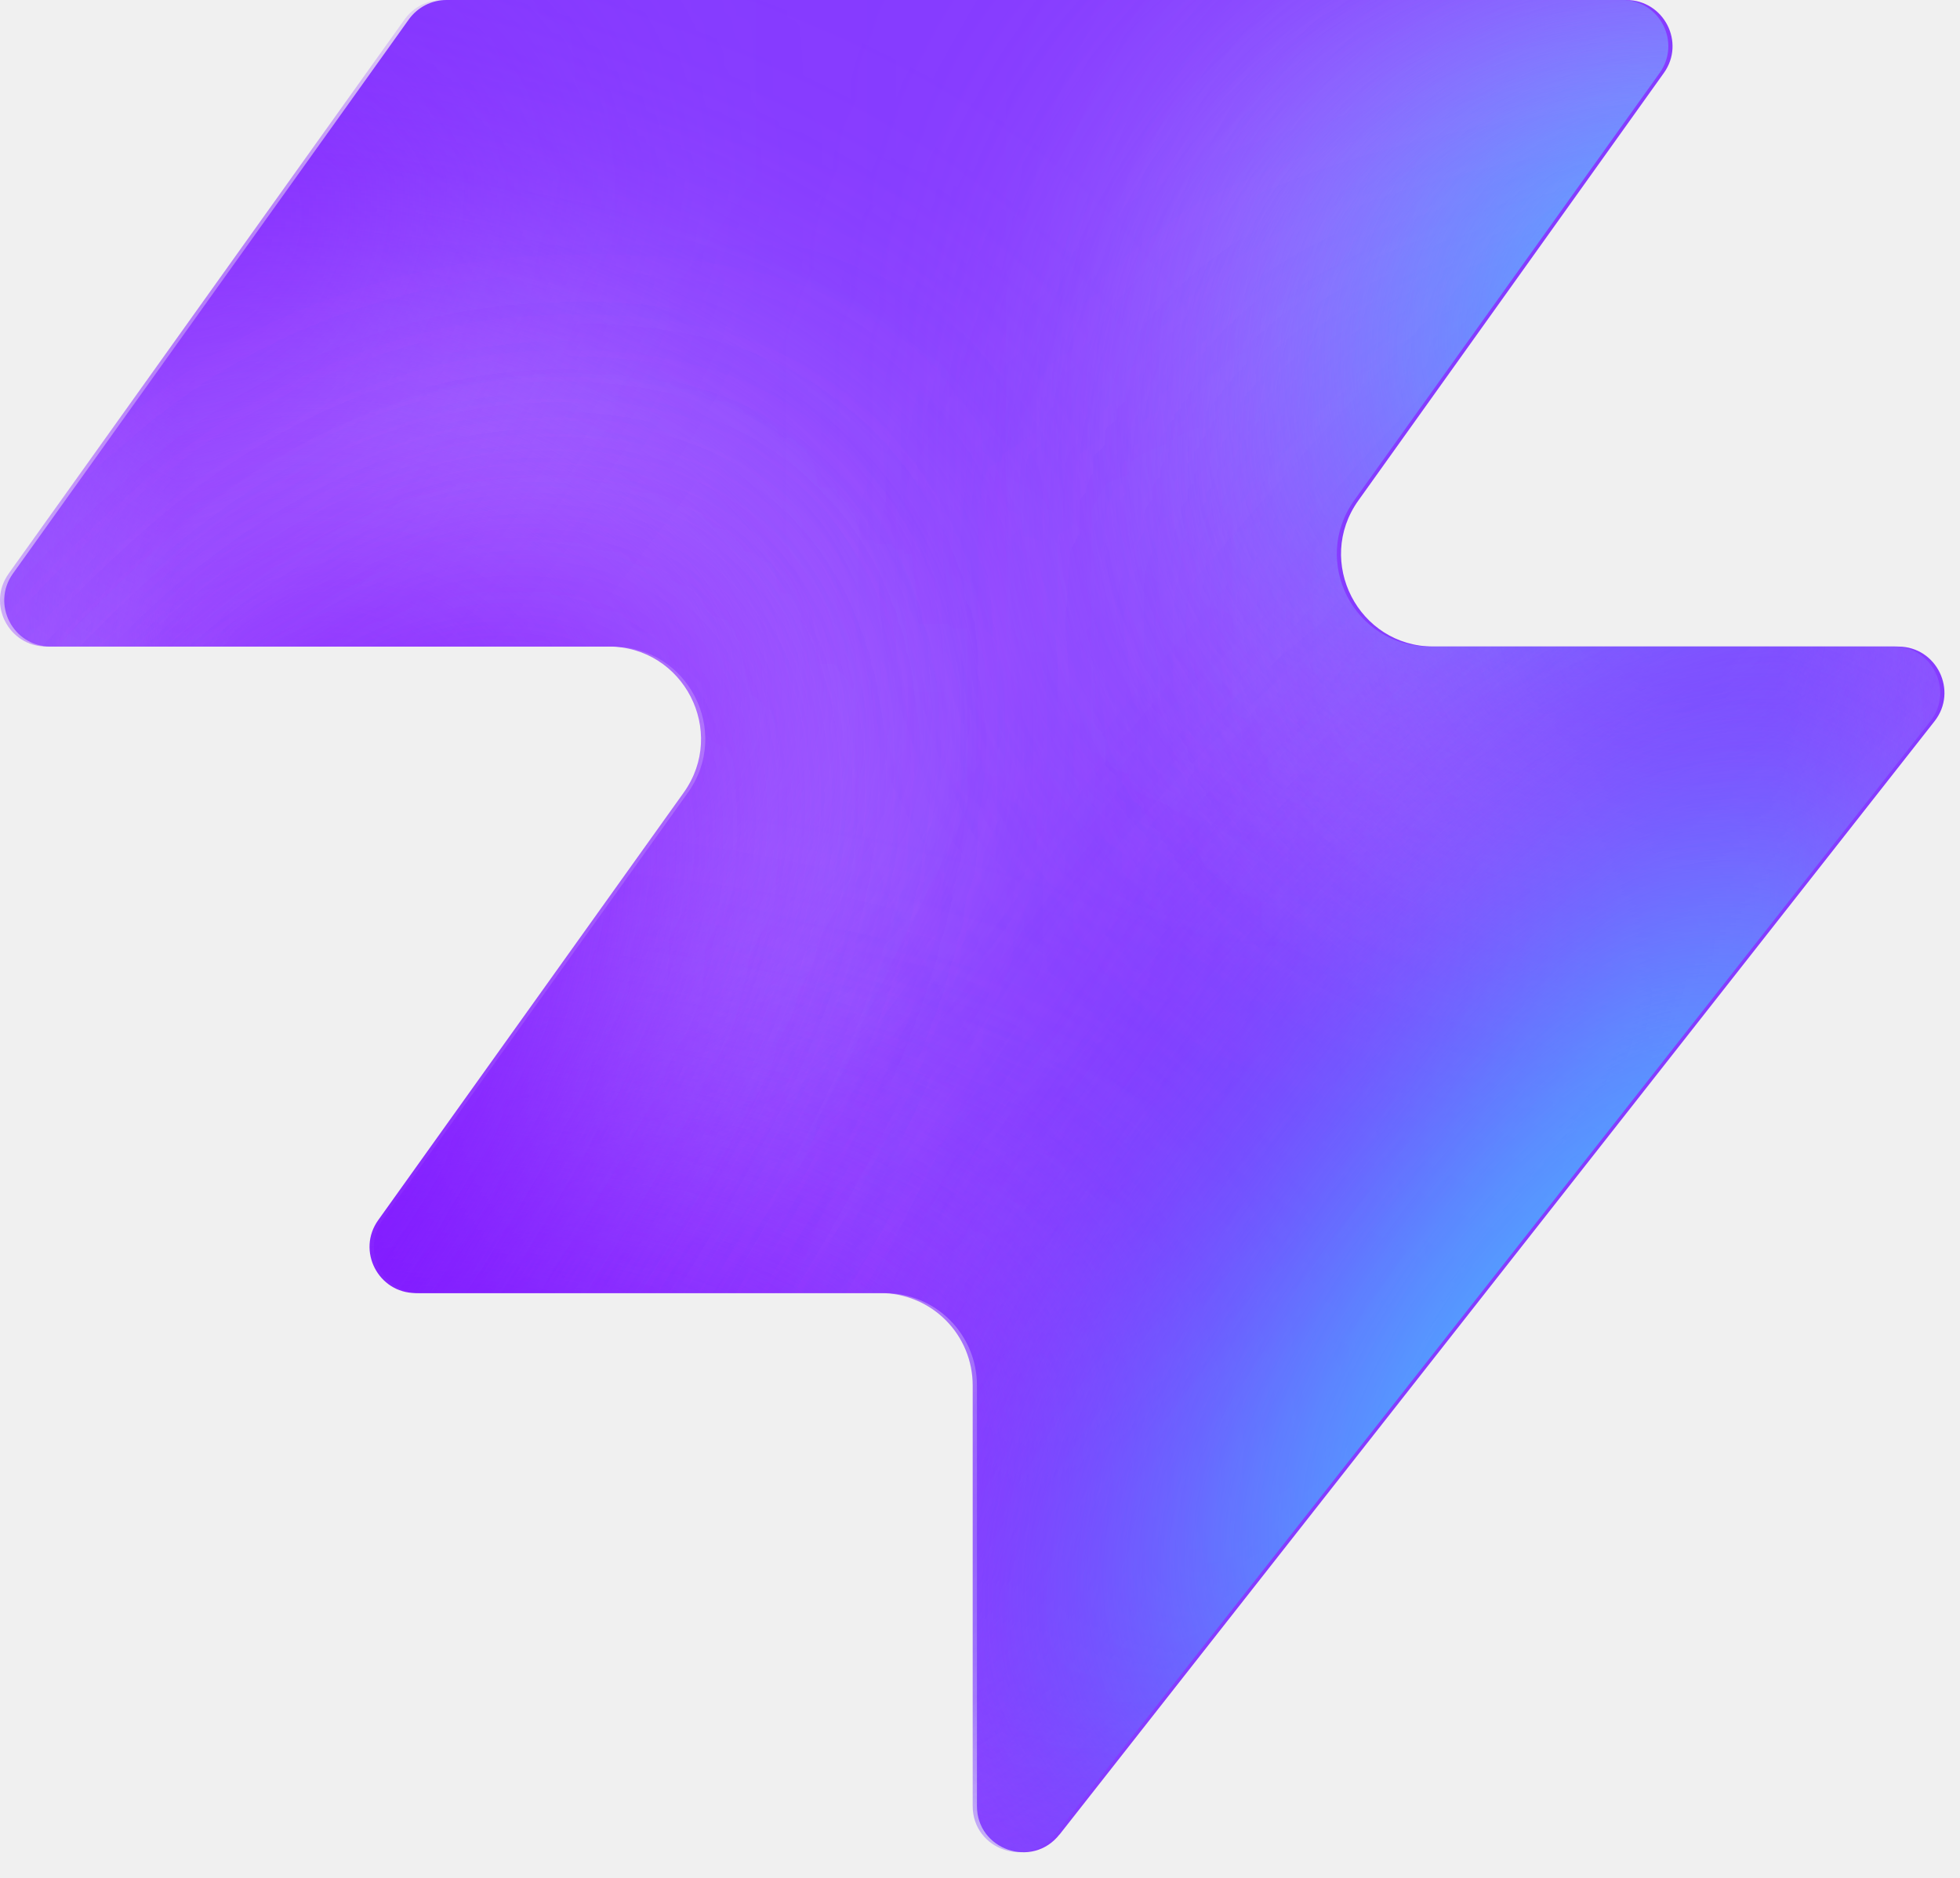
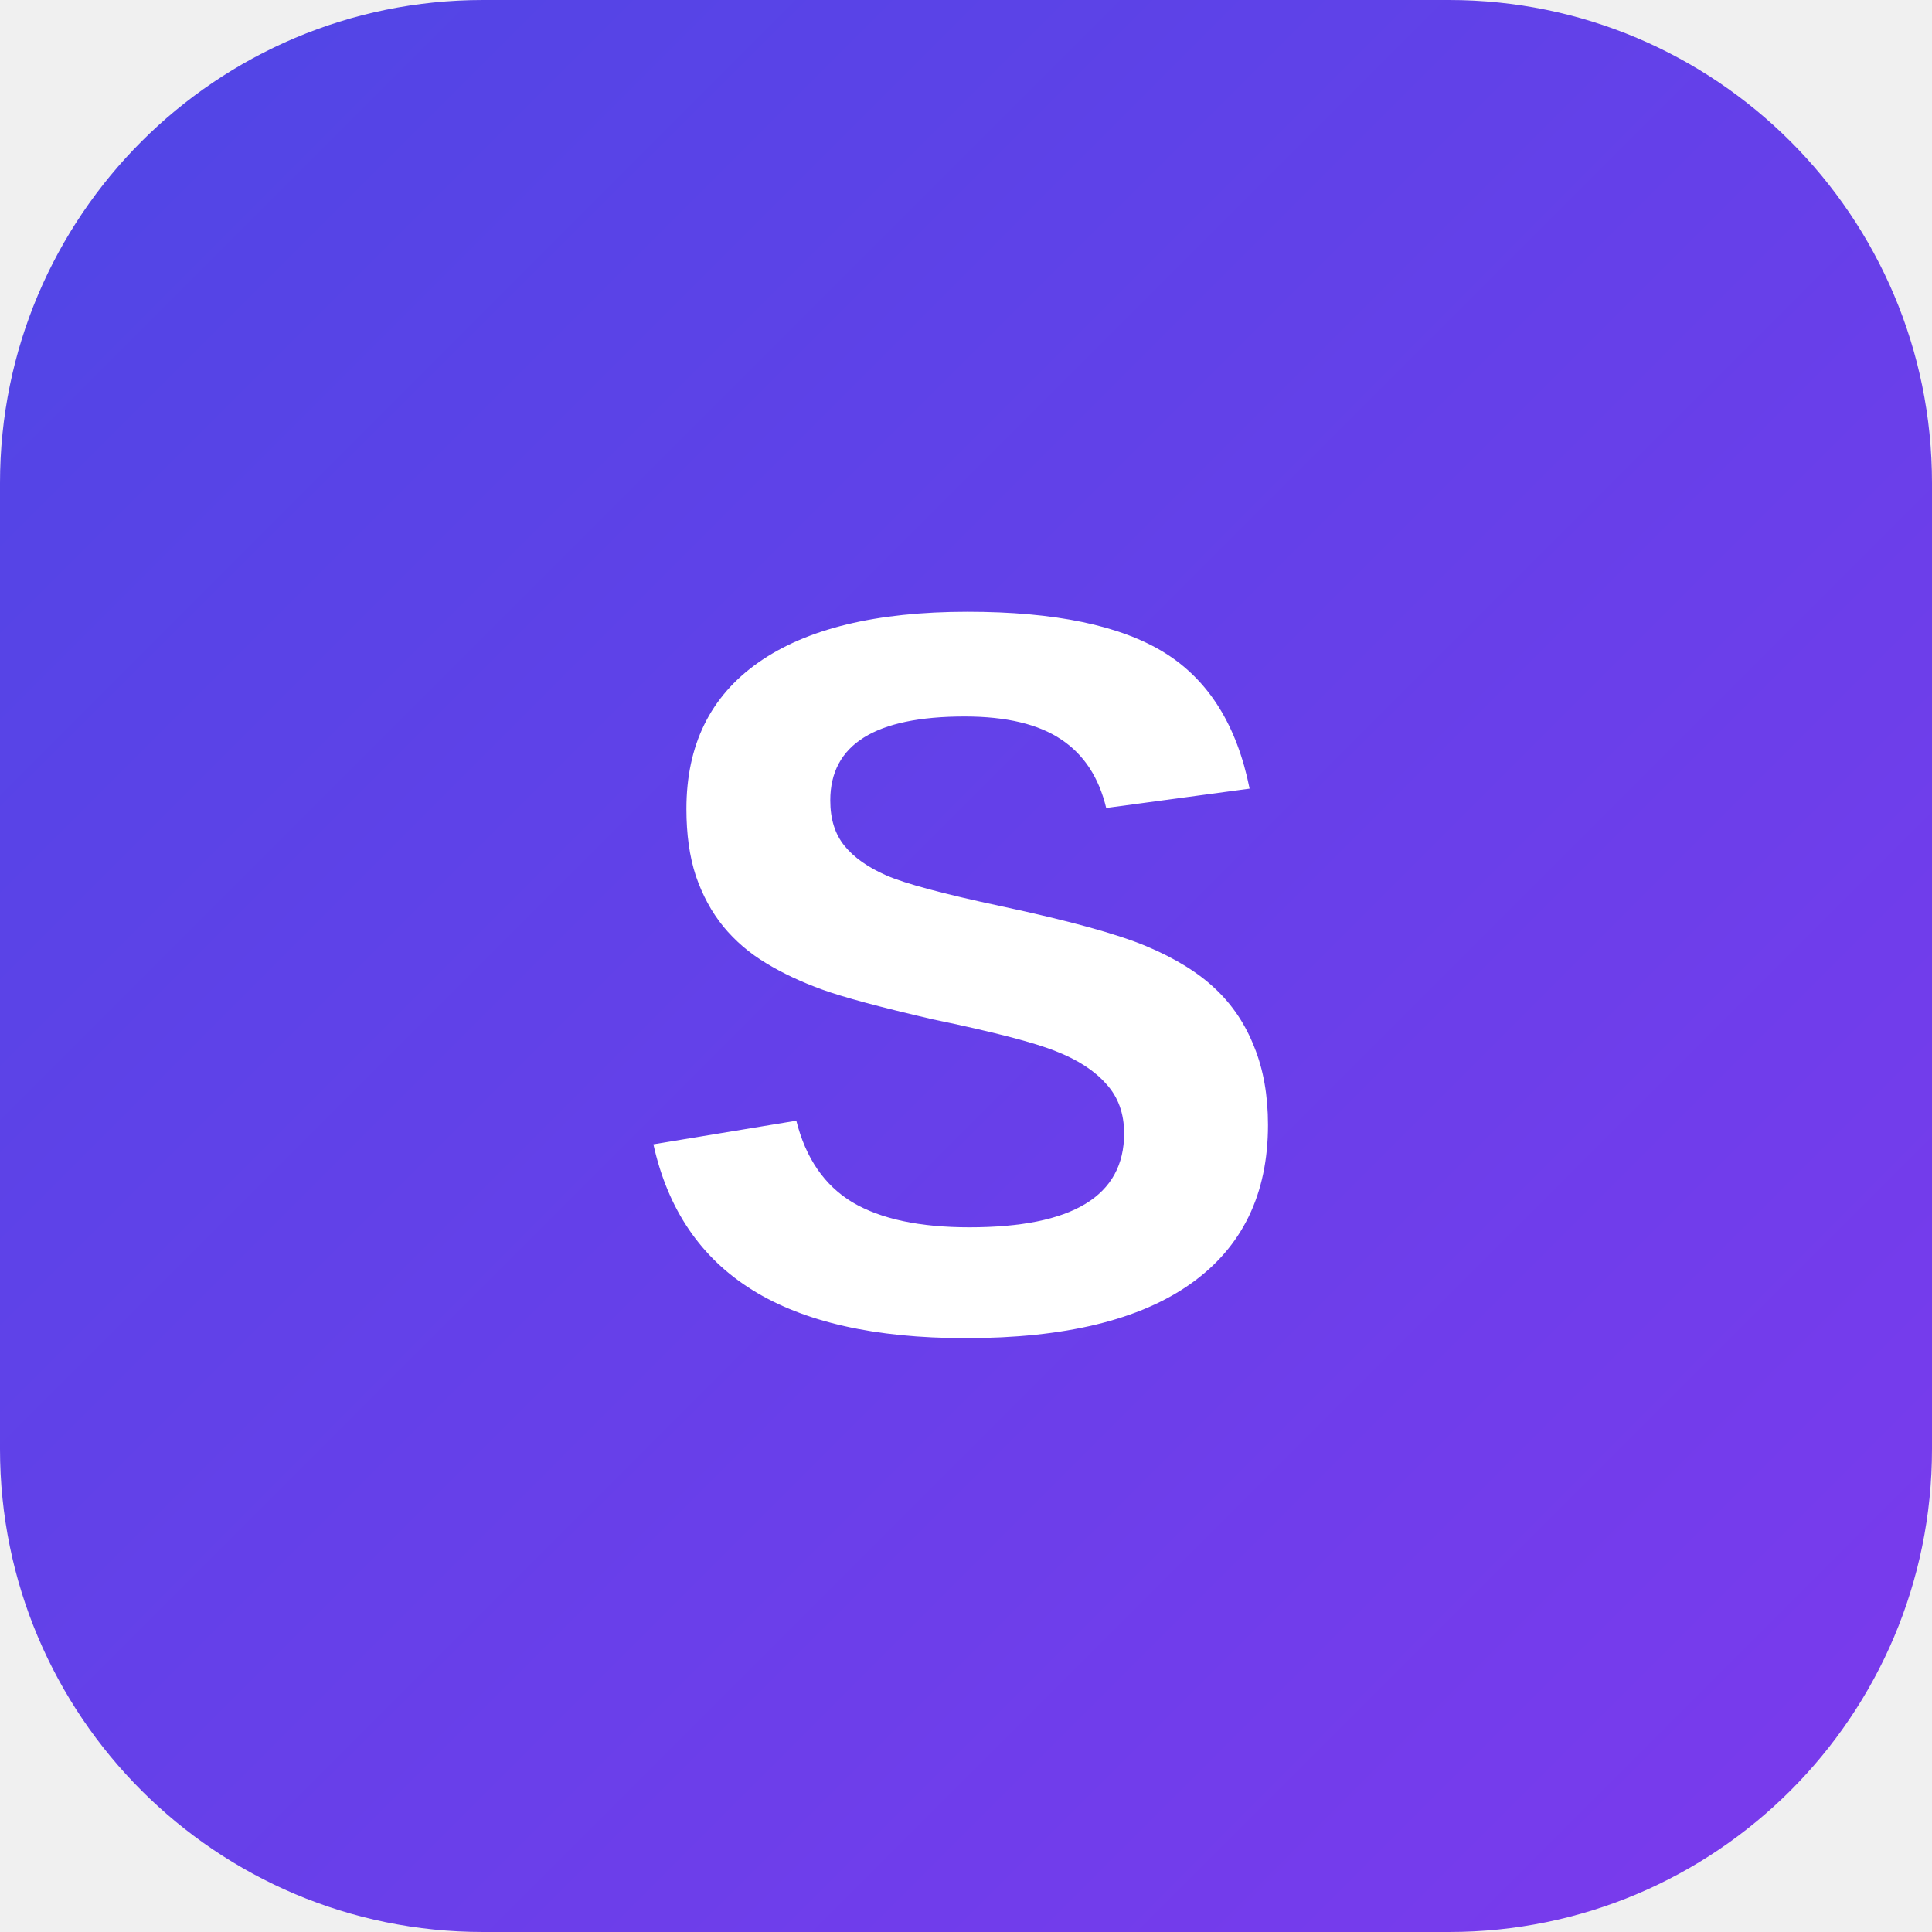
- <svg xmlns="http://www.w3.org/2000/svg" width="48" height="46" fill="none" viewBox="0 0 48 46">
-   <path fill="#863bff" d="M25.946 44.938c-.664.845-2.021.375-2.021-.698V33.937a2.26 2.26 0 0 0-2.262-2.262H10.287c-.92 0-1.456-1.04-.92-1.788l7.48-10.471c1.07-1.497 0-3.578-1.842-3.578H1.237c-.92 0-1.456-1.04-.92-1.788L10.013.474c.214-.297.556-.474.92-.474h28.894c.92 0 1.456 1.04.92 1.788l-7.48 10.471c-1.07 1.498 0 3.579 1.842 3.579h11.377c.943 0 1.473 1.088.89 1.83L25.947 44.94z" style="fill:#863bff;fill:color(display-p3 .525 .23 1);fill-opacity:1" />
-   <mask id="a" width="48" height="46" x="0" y="0" maskUnits="userSpaceOnUse" style="mask-type:alpha">
-     <path fill="#000" d="M25.842 44.938c-.664.844-2.021.375-2.021-.698V33.937a2.26 2.26 0 0 0-2.262-2.262H10.183c-.92 0-1.456-1.04-.92-1.788l7.48-10.471c1.07-1.498 0-3.579-1.842-3.579H1.133c-.92 0-1.456-1.04-.92-1.787L9.91.473c.214-.297.556-.474.92-.474h28.894c.92 0 1.456 1.04.92 1.788l-7.48 10.471c-1.07 1.498 0 3.578 1.842 3.578h11.377c.943 0 1.473 1.088.89 1.832L25.843 44.94z" style="fill:#000;fill-opacity:1" />
-   </mask>
-   <g mask="url(#a)">
-     <g filter="url(#b)">
-       <ellipse cx="5.508" cy="14.704" fill="#ede6ff" rx="5.508" ry="14.704" style="fill:#ede6ff;fill:color(display-p3 .927 .903 1);fill-opacity:1" transform="matrix(.00324 1 1 -.00324 -4.47 31.516)" />
-     </g>
-     <g filter="url(#c)">
-       <ellipse cx="10.399" cy="29.851" fill="#ede6ff" rx="10.399" ry="29.851" style="fill:#ede6ff;fill:color(display-p3 .927 .903 1);fill-opacity:1" transform="matrix(.00324 1 1 -.00324 -39.328 7.883)" />
-     </g>
-     <g filter="url(#d)">
-       <ellipse cx="5.508" cy="30.487" fill="#7e14ff" rx="5.508" ry="30.487" style="fill:#7e14ff;fill:color(display-p3 .492 .077 1);fill-opacity:1" transform="rotate(89.814 -25.913 -14.639)scale(1 -1)" />
-     </g>
-     <g filter="url(#e)">
-       <ellipse cx="5.508" cy="30.599" fill="#7e14ff" rx="5.508" ry="30.599" style="fill:#7e14ff;fill:color(display-p3 .492 .077 1);fill-opacity:1" transform="rotate(89.814 -32.644 -3.334)scale(1 -1)" />
-     </g>
-     <g filter="url(#f)">
-       <ellipse cx="5.508" cy="30.599" fill="#7e14ff" rx="5.508" ry="30.599" style="fill:#7e14ff;fill:color(display-p3 .492 .077 1);fill-opacity:1" transform="matrix(.00324 1 1 -.00324 -34.34 30.47)" />
-     </g>
-     <g filter="url(#g)">
-       <ellipse cx="14.072" cy="22.078" fill="#ede6ff" rx="14.072" ry="22.078" style="fill:#ede6ff;fill:color(display-p3 .927 .903 1);fill-opacity:1" transform="rotate(93.35 24.506 48.493)scale(-1 1)" />
-     </g>
-     <g filter="url(#h)">
-       <ellipse cx="3.47" cy="21.501" fill="#7e14ff" rx="3.47" ry="21.501" style="fill:#7e14ff;fill:color(display-p3 .492 .077 1);fill-opacity:1" transform="rotate(89.009 28.708 47.59)scale(-1 1)" />
-     </g>
-     <g filter="url(#i)">
-       <ellipse cx="3.47" cy="21.501" fill="#7e14ff" rx="3.47" ry="21.501" style="fill:#7e14ff;fill:color(display-p3 .492 .077 1);fill-opacity:1" transform="rotate(89.009 28.708 47.59)scale(-1 1)" />
-     </g>
-     <g filter="url(#j)">
-       <ellipse cx=".387" cy="8.972" fill="#7e14ff" rx="4.407" ry="29.108" style="fill:#7e14ff;fill:color(display-p3 .492 .077 1);fill-opacity:1" transform="rotate(39.51 .387 8.972)" />
-     </g>
-     <g filter="url(#k)">
-       <ellipse cx="47.523" cy="-6.092" fill="#7e14ff" rx="4.407" ry="29.108" style="fill:#7e14ff;fill:color(display-p3 .492 .077 1);fill-opacity:1" transform="rotate(37.892 47.523 -6.092)" />
-     </g>
-     <g filter="url(#l)">
-       <ellipse cx="41.412" cy="6.333" fill="#47bfff" rx="5.971" ry="9.665" style="fill:#47bfff;fill:color(display-p3 .28 .748 1);fill-opacity:1" transform="rotate(37.892 41.412 6.333)" />
-     </g>
-     <g filter="url(#m)">
-       <ellipse cx="-1.879" cy="38.332" fill="#7e14ff" rx="4.407" ry="29.108" style="fill:#7e14ff;fill:color(display-p3 .492 .077 1);fill-opacity:1" transform="rotate(37.892 -1.88 38.332)" />
-     </g>
-     <g filter="url(#n)">
-       <ellipse cx="-1.879" cy="38.332" fill="#7e14ff" rx="4.407" ry="29.108" style="fill:#7e14ff;fill:color(display-p3 .492 .077 1);fill-opacity:1" transform="rotate(37.892 -1.88 38.332)" />
-     </g>
-     <g filter="url(#o)">
-       <ellipse cx="35.651" cy="29.907" fill="#7e14ff" rx="4.407" ry="29.108" style="fill:#7e14ff;fill:color(display-p3 .492 .077 1);fill-opacity:1" transform="rotate(37.892 35.651 29.907)" />
-     </g>
-     <g filter="url(#p)">
-       <ellipse cx="38.418" cy="32.4" fill="#47bfff" rx="5.971" ry="15.297" style="fill:#47bfff;fill:color(display-p3 .28 .748 1);fill-opacity:1" transform="rotate(37.892 38.418 32.4)" />
-     </g>
-   </g>
+ <svg xmlns="http://www.w3.org/2000/svg" viewBox="0 0 64 64" role="img" aria-label="SAEI">
  <defs>
-     <filter id="b" width="60.045" height="41.654" x="-19.77" y="16.149" color-interpolation-filters="sRGB" filterUnits="userSpaceOnUse">
-       <feFlood flood-opacity="0" result="BackgroundImageFix" />
-       <feBlend in="SourceGraphic" in2="BackgroundImageFix" result="shape" />
-       <feGaussianBlur result="effect1_foregroundBlur_2002_17158" stdDeviation="7.659" />
-     </filter>
-     <filter id="c" width="90.34" height="51.437" x="-54.613" y="-7.533" color-interpolation-filters="sRGB" filterUnits="userSpaceOnUse">
-       <feFlood flood-opacity="0" result="BackgroundImageFix" />
-       <feBlend in="SourceGraphic" in2="BackgroundImageFix" result="shape" />
-       <feGaussianBlur result="effect1_foregroundBlur_2002_17158" stdDeviation="7.659" />
-     </filter>
-     <filter id="d" width="79.355" height="29.4" x="-49.64" y="2.03" color-interpolation-filters="sRGB" filterUnits="userSpaceOnUse">
-       <feFlood flood-opacity="0" result="BackgroundImageFix" />
-       <feBlend in="SourceGraphic" in2="BackgroundImageFix" result="shape" />
-       <feGaussianBlur result="effect1_foregroundBlur_2002_17158" stdDeviation="4.596" />
-     </filter>
-     <filter id="e" width="79.579" height="29.4" x="-45.045" y="20.029" color-interpolation-filters="sRGB" filterUnits="userSpaceOnUse">
-       <feFlood flood-opacity="0" result="BackgroundImageFix" />
-       <feBlend in="SourceGraphic" in2="BackgroundImageFix" result="shape" />
-       <feGaussianBlur result="effect1_foregroundBlur_2002_17158" stdDeviation="4.596" />
-     </filter>
-     <filter id="f" width="79.579" height="29.4" x="-43.513" y="21.178" color-interpolation-filters="sRGB" filterUnits="userSpaceOnUse">
-       <feFlood flood-opacity="0" result="BackgroundImageFix" />
-       <feBlend in="SourceGraphic" in2="BackgroundImageFix" result="shape" />
-       <feGaussianBlur result="effect1_foregroundBlur_2002_17158" stdDeviation="4.596" />
-     </filter>
-     <filter id="g" width="74.749" height="58.852" x="15.756" y="-17.901" color-interpolation-filters="sRGB" filterUnits="userSpaceOnUse">
-       <feFlood flood-opacity="0" result="BackgroundImageFix" />
-       <feBlend in="SourceGraphic" in2="BackgroundImageFix" result="shape" />
-       <feGaussianBlur result="effect1_foregroundBlur_2002_17158" stdDeviation="7.659" />
-     </filter>
-     <filter id="h" width="61.377" height="25.362" x="23.548" y="2.284" color-interpolation-filters="sRGB" filterUnits="userSpaceOnUse">
-       <feFlood flood-opacity="0" result="BackgroundImageFix" />
-       <feBlend in="SourceGraphic" in2="BackgroundImageFix" result="shape" />
-       <feGaussianBlur result="effect1_foregroundBlur_2002_17158" stdDeviation="4.596" />
-     </filter>
-     <filter id="i" width="61.377" height="25.362" x="23.548" y="2.284" color-interpolation-filters="sRGB" filterUnits="userSpaceOnUse">
-       <feFlood flood-opacity="0" result="BackgroundImageFix" />
-       <feBlend in="SourceGraphic" in2="BackgroundImageFix" result="shape" />
-       <feGaussianBlur result="effect1_foregroundBlur_2002_17158" stdDeviation="4.596" />
-     </filter>
-     <filter id="j" width="56.045" height="63.649" x="-27.636" y="-22.853" color-interpolation-filters="sRGB" filterUnits="userSpaceOnUse">
-       <feFlood flood-opacity="0" result="BackgroundImageFix" />
-       <feBlend in="SourceGraphic" in2="BackgroundImageFix" result="shape" />
-       <feGaussianBlur result="effect1_foregroundBlur_2002_17158" stdDeviation="4.596" />
-     </filter>
-     <filter id="k" width="54.814" height="64.646" x="20.116" y="-38.415" color-interpolation-filters="sRGB" filterUnits="userSpaceOnUse">
-       <feFlood flood-opacity="0" result="BackgroundImageFix" />
-       <feBlend in="SourceGraphic" in2="BackgroundImageFix" result="shape" />
-       <feGaussianBlur result="effect1_foregroundBlur_2002_17158" stdDeviation="4.596" />
-     </filter>
-     <filter id="l" width="33.541" height="35.313" x="24.641" y="-11.323" color-interpolation-filters="sRGB" filterUnits="userSpaceOnUse">
-       <feFlood flood-opacity="0" result="BackgroundImageFix" />
-       <feBlend in="SourceGraphic" in2="BackgroundImageFix" result="shape" />
-       <feGaussianBlur result="effect1_foregroundBlur_2002_17158" stdDeviation="4.596" />
-     </filter>
-     <filter id="m" width="54.814" height="64.646" x="-29.286" y="6.009" color-interpolation-filters="sRGB" filterUnits="userSpaceOnUse">
-       <feFlood flood-opacity="0" result="BackgroundImageFix" />
-       <feBlend in="SourceGraphic" in2="BackgroundImageFix" result="shape" />
-       <feGaussianBlur result="effect1_foregroundBlur_2002_17158" stdDeviation="4.596" />
-     </filter>
-     <filter id="n" width="54.814" height="64.646" x="-29.286" y="6.009" color-interpolation-filters="sRGB" filterUnits="userSpaceOnUse">
-       <feFlood flood-opacity="0" result="BackgroundImageFix" />
-       <feBlend in="SourceGraphic" in2="BackgroundImageFix" result="shape" />
-       <feGaussianBlur result="effect1_foregroundBlur_2002_17158" stdDeviation="4.596" />
-     </filter>
-     <filter id="o" width="54.814" height="64.646" x="8.244" y="-2.416" color-interpolation-filters="sRGB" filterUnits="userSpaceOnUse">
-       <feFlood flood-opacity="0" result="BackgroundImageFix" />
-       <feBlend in="SourceGraphic" in2="BackgroundImageFix" result="shape" />
-       <feGaussianBlur result="effect1_foregroundBlur_2002_17158" stdDeviation="4.596" />
-     </filter>
-     <filter id="p" width="39.409" height="43.623" x="18.713" y="10.588" color-interpolation-filters="sRGB" filterUnits="userSpaceOnUse">
-       <feFlood flood-opacity="0" result="BackgroundImageFix" />
-       <feBlend in="SourceGraphic" in2="BackgroundImageFix" result="shape" />
-       <feGaussianBlur result="effect1_foregroundBlur_2002_17158" stdDeviation="4.596" />
-     </filter>
+     <linearGradient id="saei" x1="0" y1="0" x2="1" y2="1">
+       <stop offset="0%" stop-color="#4f46e5" />
+       <stop offset="100%" stop-color="#7c3aed" />
+     </linearGradient>
  </defs>
+   <rect width="64" height="64" rx="16" fill="url(#saei)" />
+   <text x="32" y="44" text-anchor="middle" font-family="system-ui, 'Segoe UI', Arial, sans-serif" font-size="34" font-weight="800" fill="#ffffff">S</text>
</svg>
